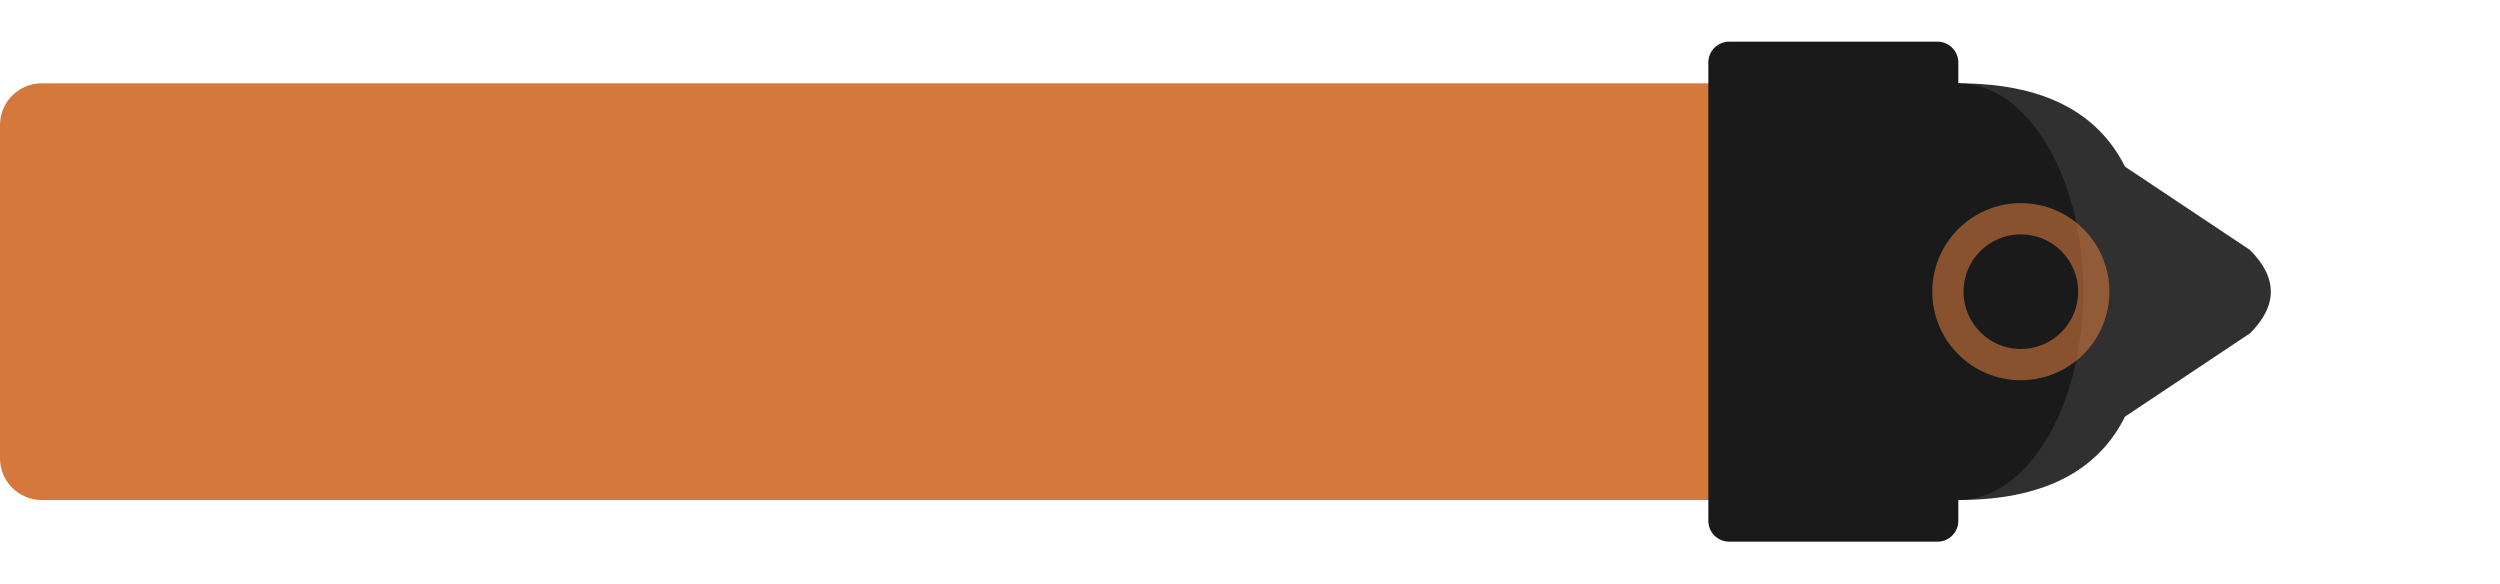
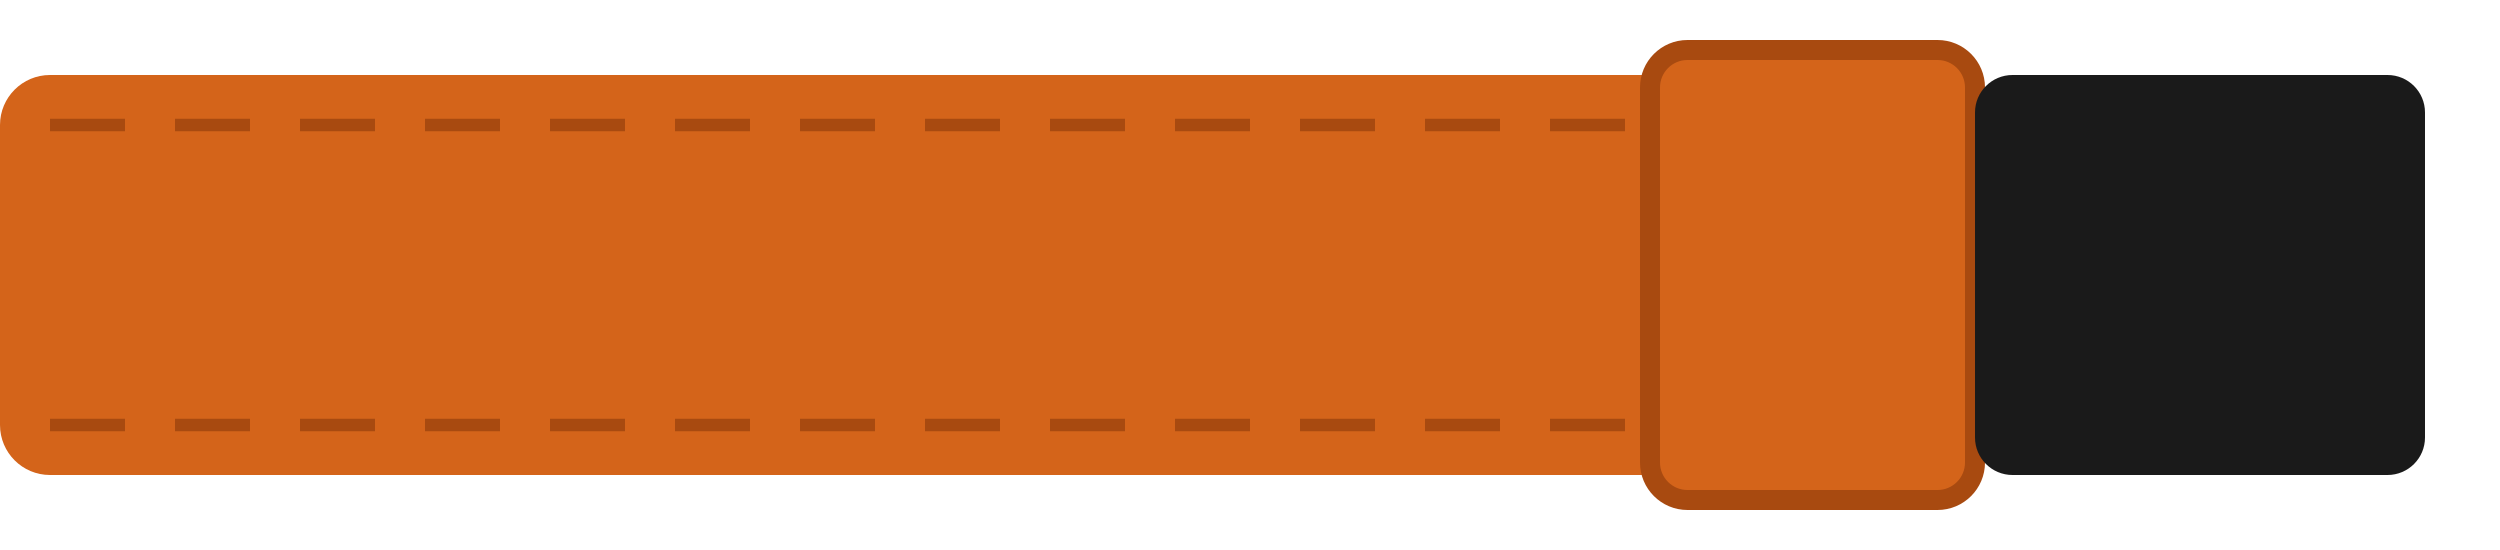
- <svg xmlns="http://www.w3.org/2000/svg" viewBox="0 0 120 28">
-   <rect x="0" y="4" width="88" height="20" rx="2" fill="#D4783C" />
-   <rect x="82" y="2" width="12" height="24" rx="1" fill="#1a1a1a" />
-   <ellipse cx="94" cy="14" rx="6" ry="10" fill="#1a1a1a" />
-   <path d="M94 4 Q100 4 102 8 L108 12 Q110 14 108 16 L102 20 Q100 24 94 24" fill="#1a1a1a" opacity="0.9" />
-   <circle cx="97" cy="14" r="3.5" fill="none" stroke="#D4783C" stroke-width="1.5" opacity="0.6" />
+ <svg xmlns="http://www.w3.org/2000/svg" viewBox="0 0 100 22" role="img" aria-label="Kids orange belt">
+   <rect x="0" y="3" width="70" height="16" rx="2" fill="#D4641A" />
+   <line x1="2" y1="5" x2="68" y2="5" stroke="#A84A10" stroke-width="0.5" stroke-dasharray="3 2" />
+   <line x1="2" y1="17" x2="68" y2="17" stroke="#A84A10" stroke-width="0.5" stroke-dasharray="3 2" />
+   <rect x="66" y="2" width="13" height="18" rx="1.5" fill="#D4641A" stroke="#A84A10" stroke-width="0.8" />
+   <rect x="79" y="3" width="18" height="16" rx="1.5" fill="#1a1a1a" />
</svg>
